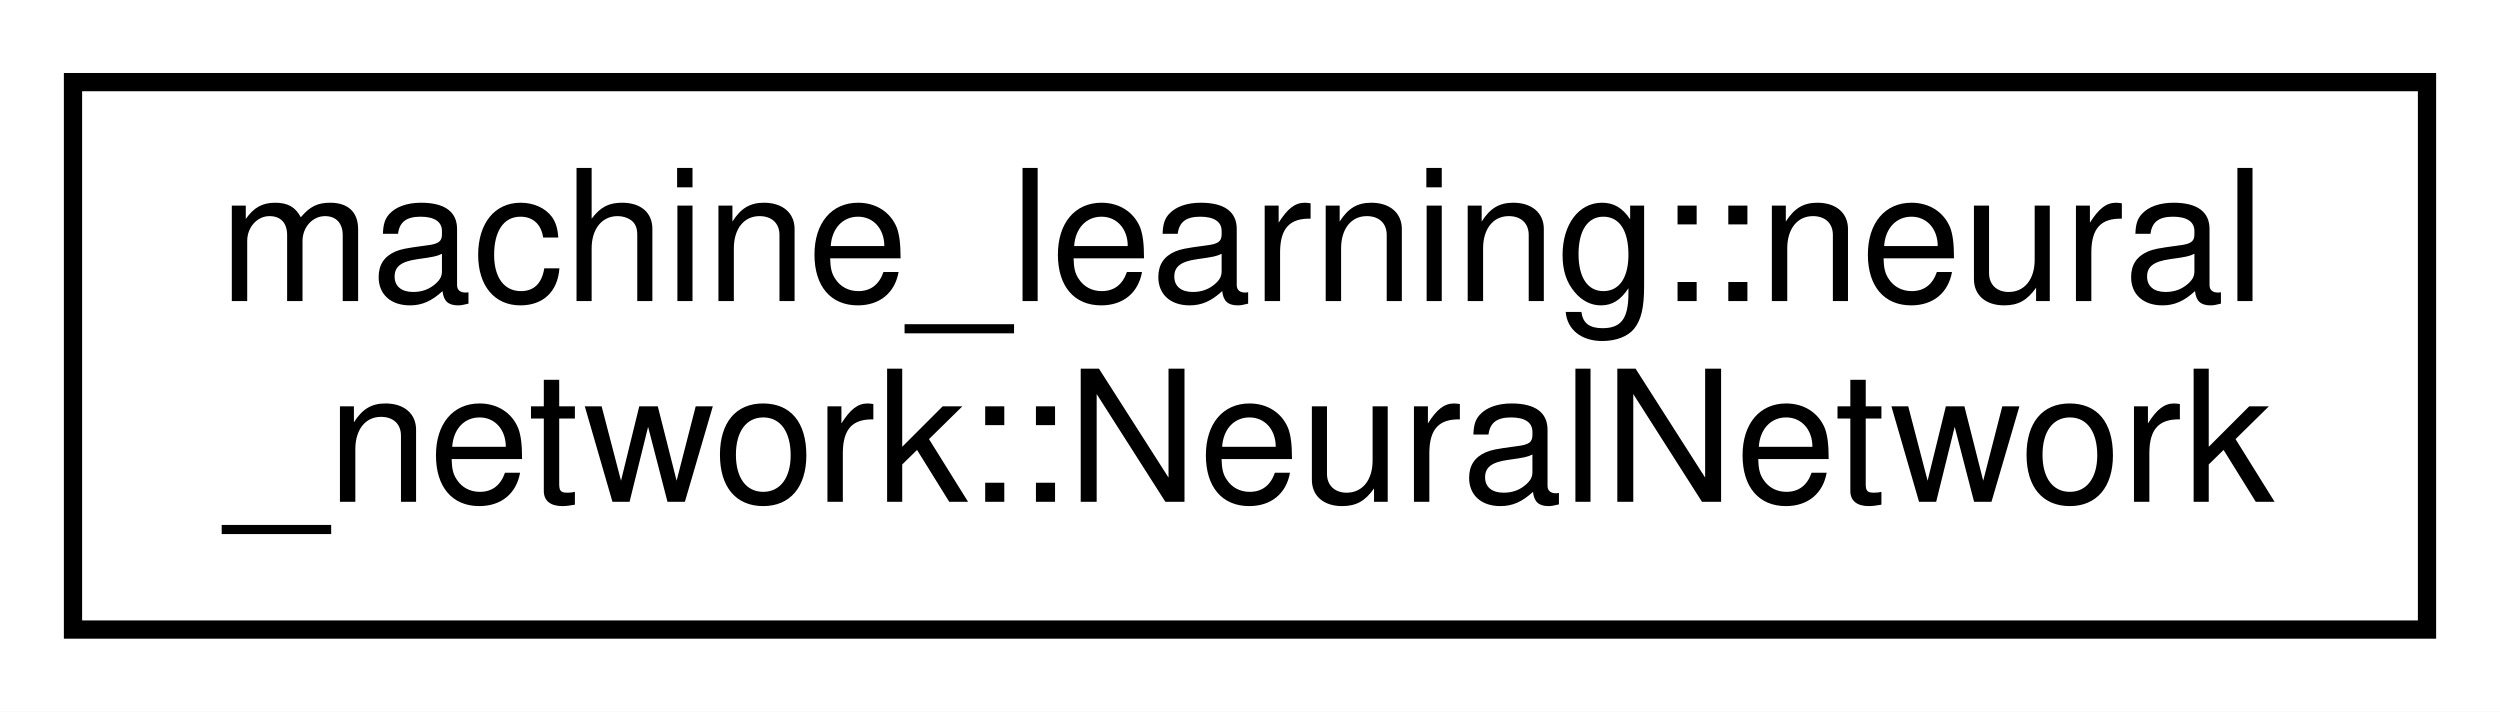
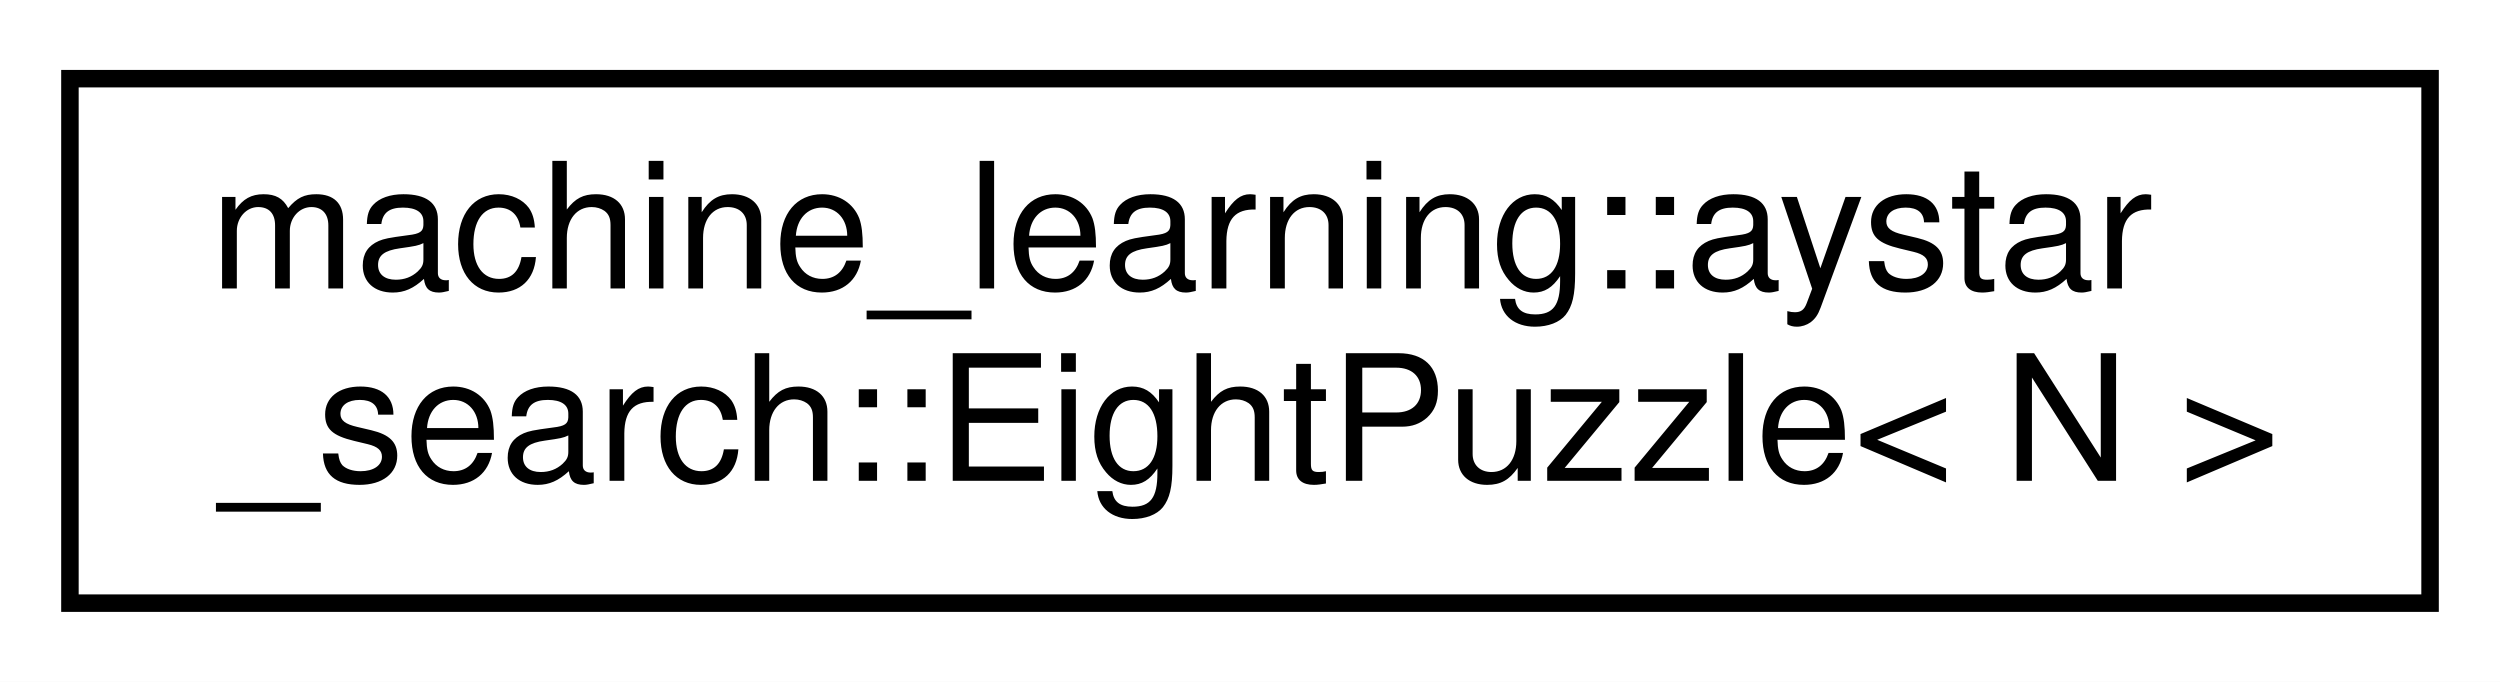
- <svg xmlns="http://www.w3.org/2000/svg" xmlns:xlink="http://www.w3.org/1999/xlink" width="137pt" height="39pt" viewBox="0.00 0.00 137.00 39.00">
+ <svg xmlns="http://www.w3.org/2000/svg" xmlns:xlink="http://www.w3.org/1999/xlink" width="143pt" height="39pt" viewBox="0.00 0.00 143.00 39.00">
  <g id="graph0" class="graph" transform="scale(1 1) rotate(0) translate(4 35)">
-     <polygon fill="white" stroke="transparent" points="-4,4 -4,-35 133,-35 133,4 -4,4" />
+     <polygon fill="white" stroke="transparent" points="-4,4 -4,-35 139,-35 139,4 -4,4" />
    <g id="node1" class="node">
      <g id="a_node1">
-         <a xlink:href="d4/df4/classmachine__learning_1_1neural__network_1_1_neural_network.html" target="_top" xlink:title=" ">
-           <polygon fill="white" stroke="black" points="0,-0.5 0,-30.5 129,-30.5 129,-0.5 0,-0.5" />
-           <text text-anchor="start" x="8" y="-18.5" font-family="Helvetica,sans-Serif" font-size="10.00">machine_learning::neural</text>
-           <text text-anchor="middle" x="64.5" y="-7.5" font-family="Helvetica,sans-Serif" font-size="10.00">_network::NeuralNetwork</text>
+         <a xlink:href="dd/d9c/classmachine__learning_1_1aystar__search_1_1_eight_puzzle.html" target="_top" xlink:title="A class defining EightPuzzle/15-Puzzle game.">
+           <polygon fill="white" stroke="black" points="0,-0.5 0,-30.5 135,-30.5 135,-0.5 0,-0.5" />
+           <text text-anchor="start" x="8" y="-18.5" font-family="Helvetica,sans-Serif" font-size="10.00">machine_learning::aystar</text>
+           <text text-anchor="middle" x="67.5" y="-7.5" font-family="Helvetica,sans-Serif" font-size="10.00">_search::EightPuzzle&lt; N &gt;</text>
        </a>
      </g>
    </g>
  </g>
</svg>
